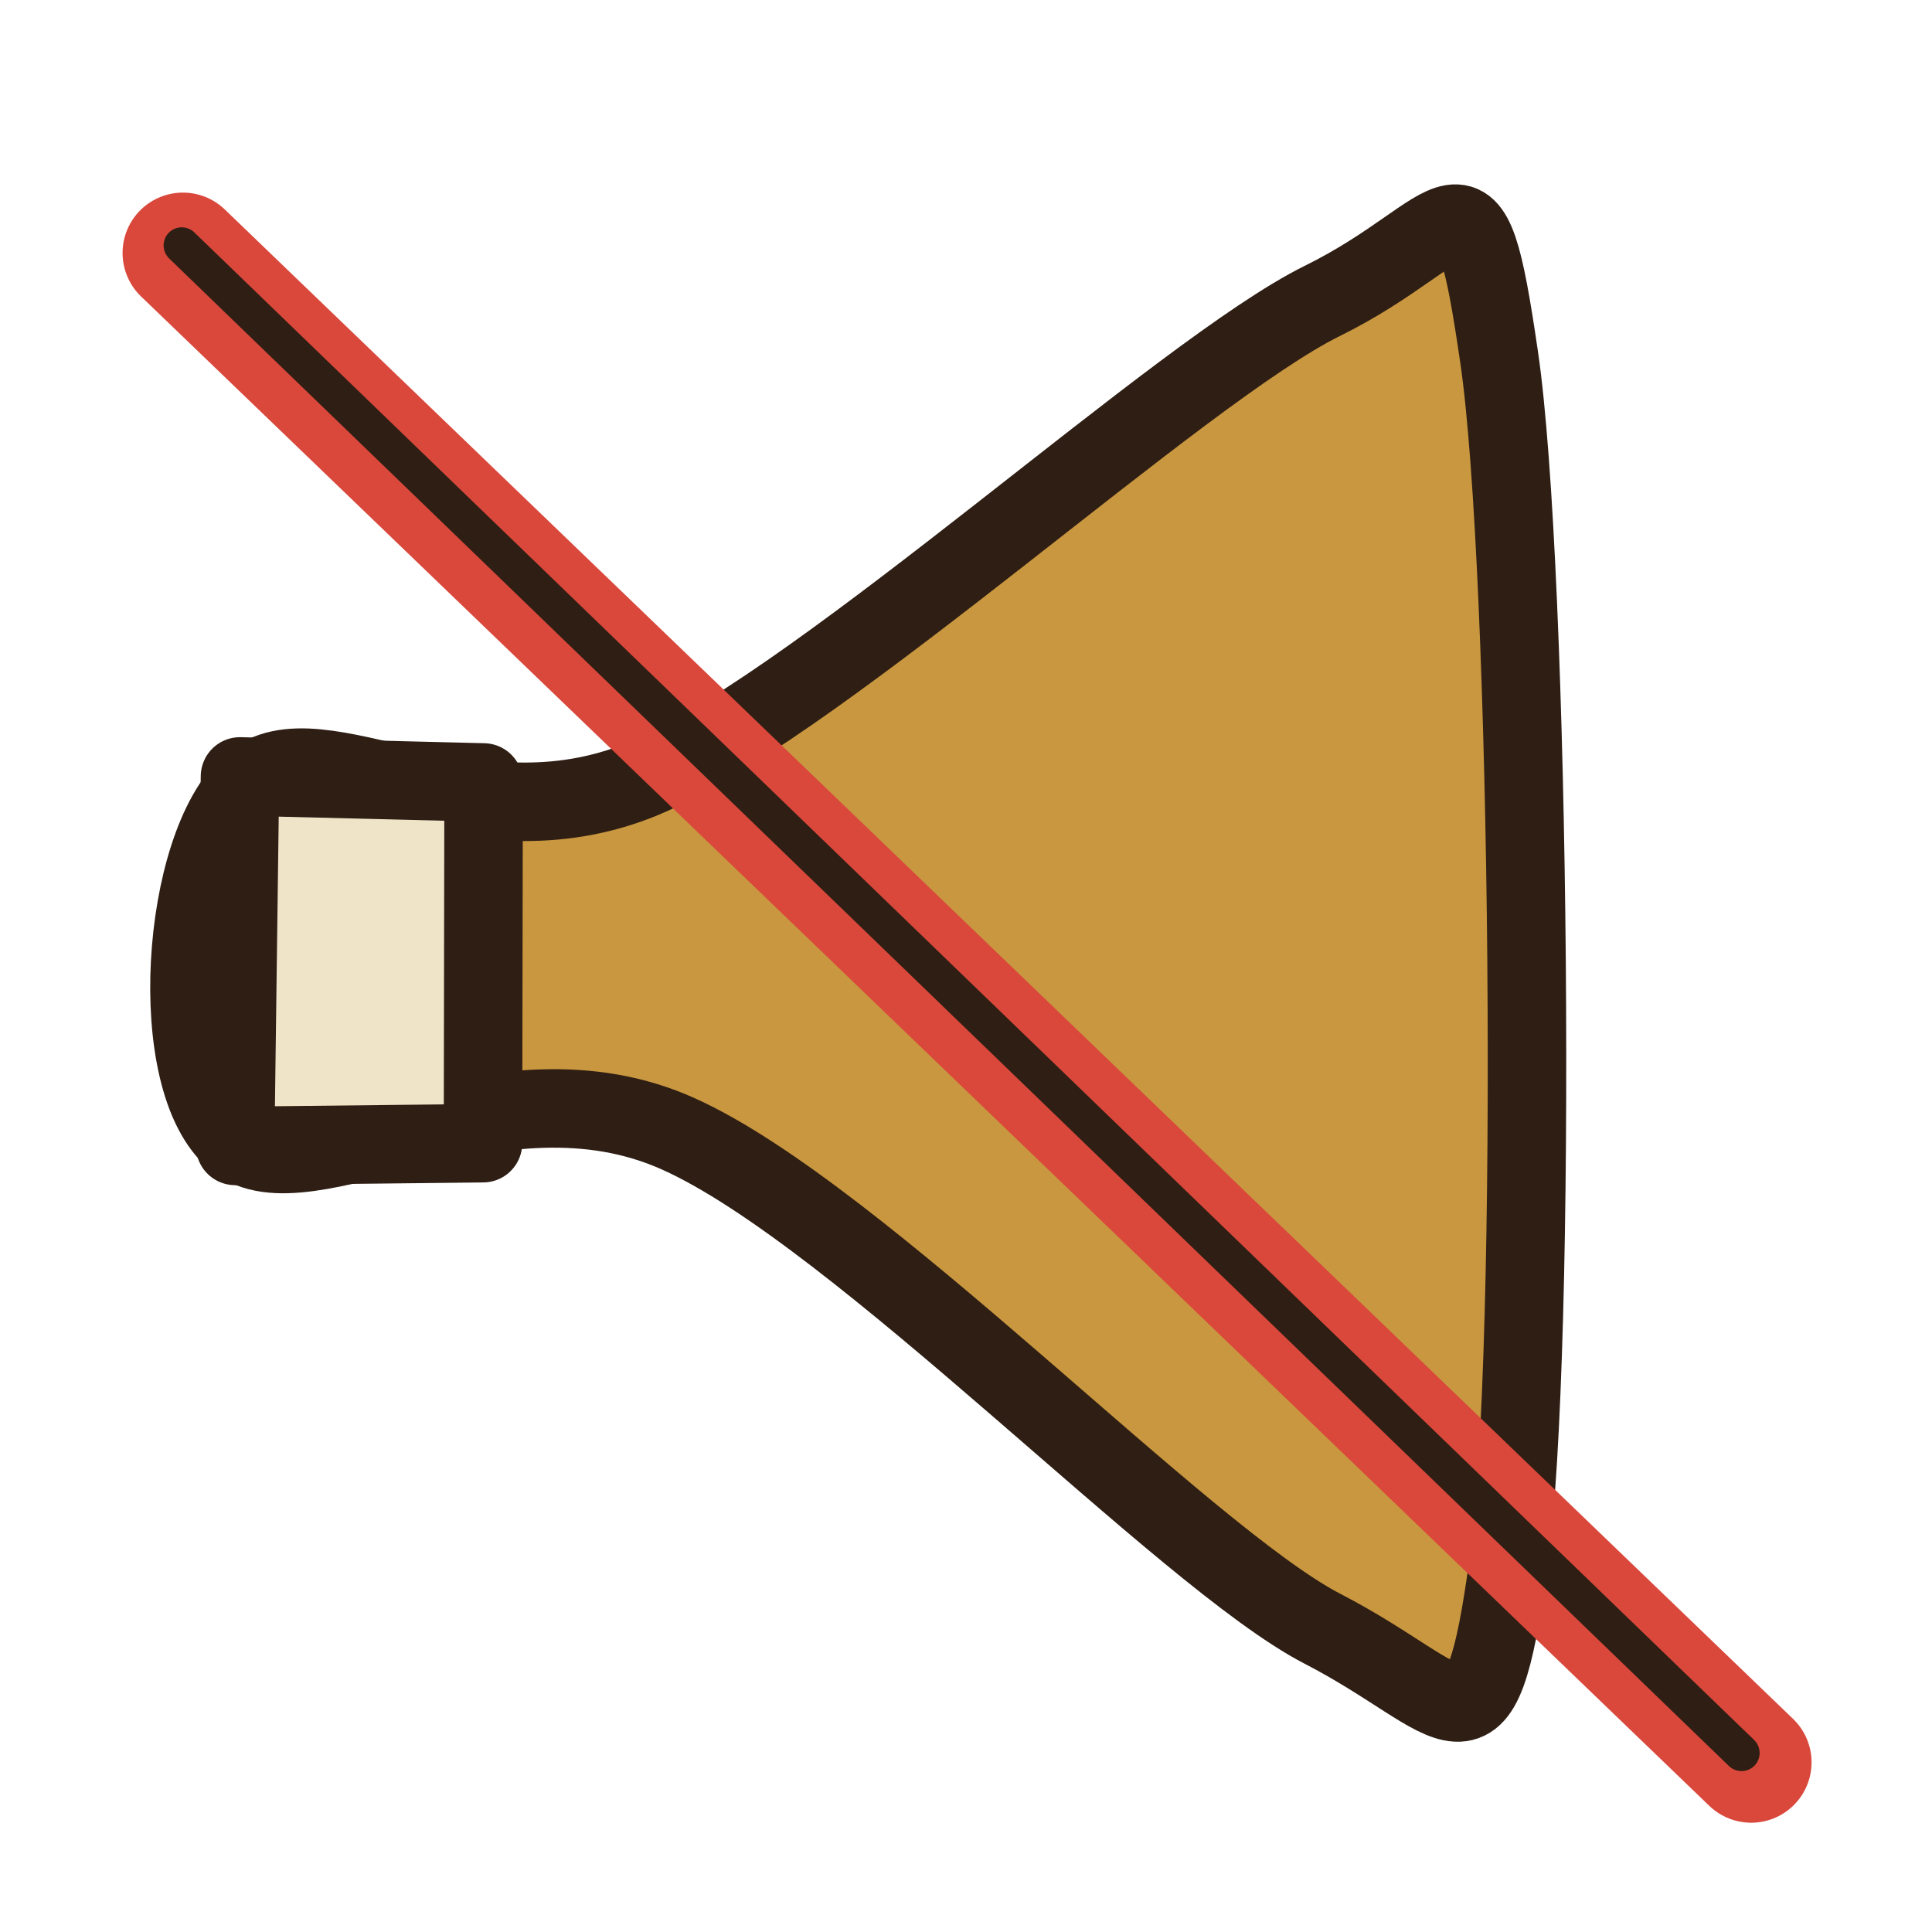
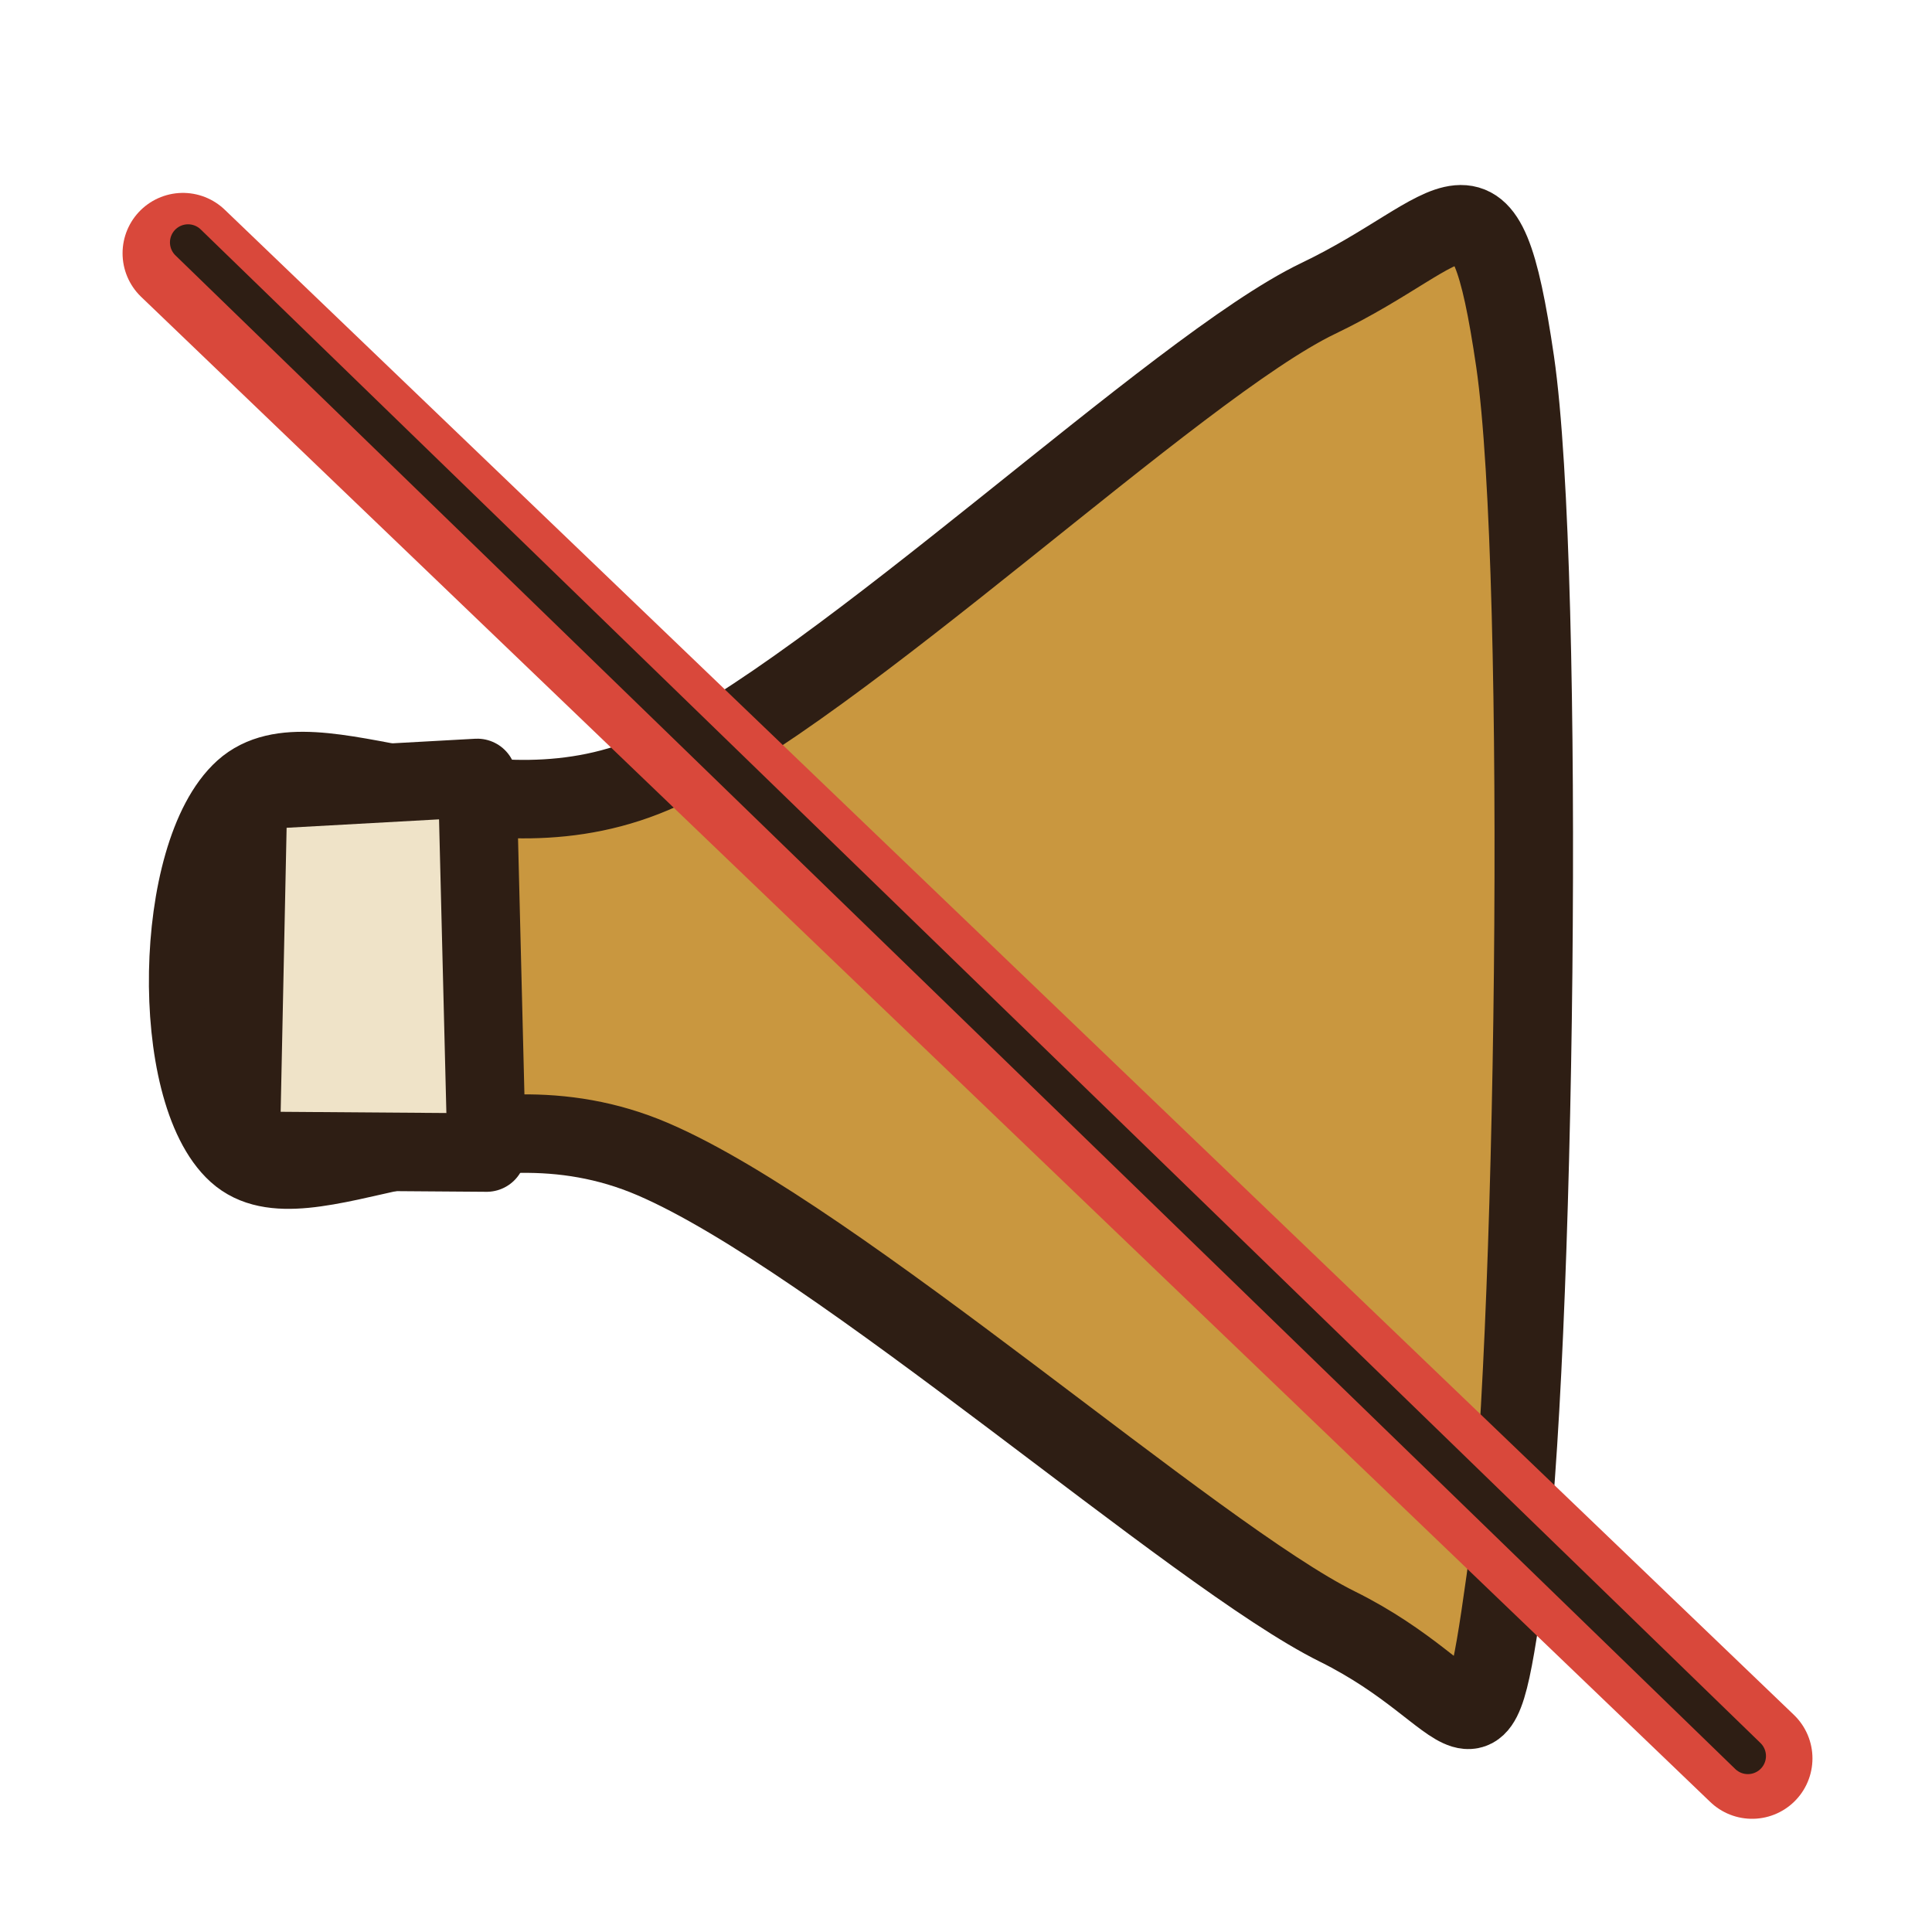
<svg xmlns="http://www.w3.org/2000/svg" width="128" height="128" viewBox="0 0 64 64">
-   <path d="M 8.29 25.98 C 10.59 23.96 15.68 28.34 21.60 25.67 C 27.52 23.00 39.12 12.28 43.80 9.97 C 48.48 7.66 48.64 4.85 49.66 11.83 C 50.69 18.80 50.95 44.78 49.97 51.80 C 49.00 58.82 48.39 56.32 43.80 53.95 C 39.22 51.58 28.47 40.25 22.47 37.56 C 16.47 34.86 10.16 39.69 7.80 37.76 C 5.44 35.83 5.99 28.00 8.29 25.98 Z" fill="#C9973F" stroke="#2E1E14" stroke-width="2.60" stroke-linejoin="round" stroke-linecap="round" />
-   <path d="M 7.95 25.72 L 16.02 25.92 L 16.00 37.87 L 7.79 37.96 Z" fill="#EFE3C8" stroke="#2E1E14" stroke-width="2.60" stroke-linejoin="round" stroke-linecap="round" />
-   <path d="M 6.06 8.38 L 58.01 58.38" fill="none" stroke="#D9483B" stroke-width="4.00" stroke-linejoin="round" stroke-linecap="round" />
-   <path d="M 6.02 8.13 L 57.69 58.07" fill="none" stroke="#2E1E14" stroke-width="1.20" stroke-linejoin="round" stroke-linecap="round" />
+   <path d="M 8.07 26.16 C 10.42 24.05 15.96 28.24 21.90 25.52 C 27.83 22.81 38.95 12.15 43.66 9.89 C 48.38 7.63 49.15 4.90 50.19 11.98 C 51.22 19.06 50.86 45.38 49.87 52.36 C 48.89 59.35 49.00 56.21 44.30 53.88 C 39.59 51.55 27.71 41.01 21.63 38.40 C 15.56 35.79 10.11 40.23 7.85 38.19 C 5.59 36.15 5.73 28.27 8.07 26.16 Z" fill="#C9973F" stroke="#2E1E14" stroke-width="2.60" stroke-linejoin="round" stroke-linecap="round" />
+   <path d="M 8.22 26.19 L 15.81 25.77 L 16.12 38.18 L 7.97 38.12 Z" fill="#EFE3C8" stroke="#2E1E14" stroke-width="2.60" stroke-linejoin="round" stroke-linecap="round" />
+   <path d="M 6.06 8.39 L 58.04 58.25" fill="none" stroke="#D9483B" stroke-width="4.00" stroke-linejoin="round" stroke-linecap="round" />
+   <path d="M 6.23 8.03 L 57.90 58.17" fill="none" stroke="#2E1E14" stroke-width="1.20" stroke-linejoin="round" stroke-linecap="round" />
</svg>
